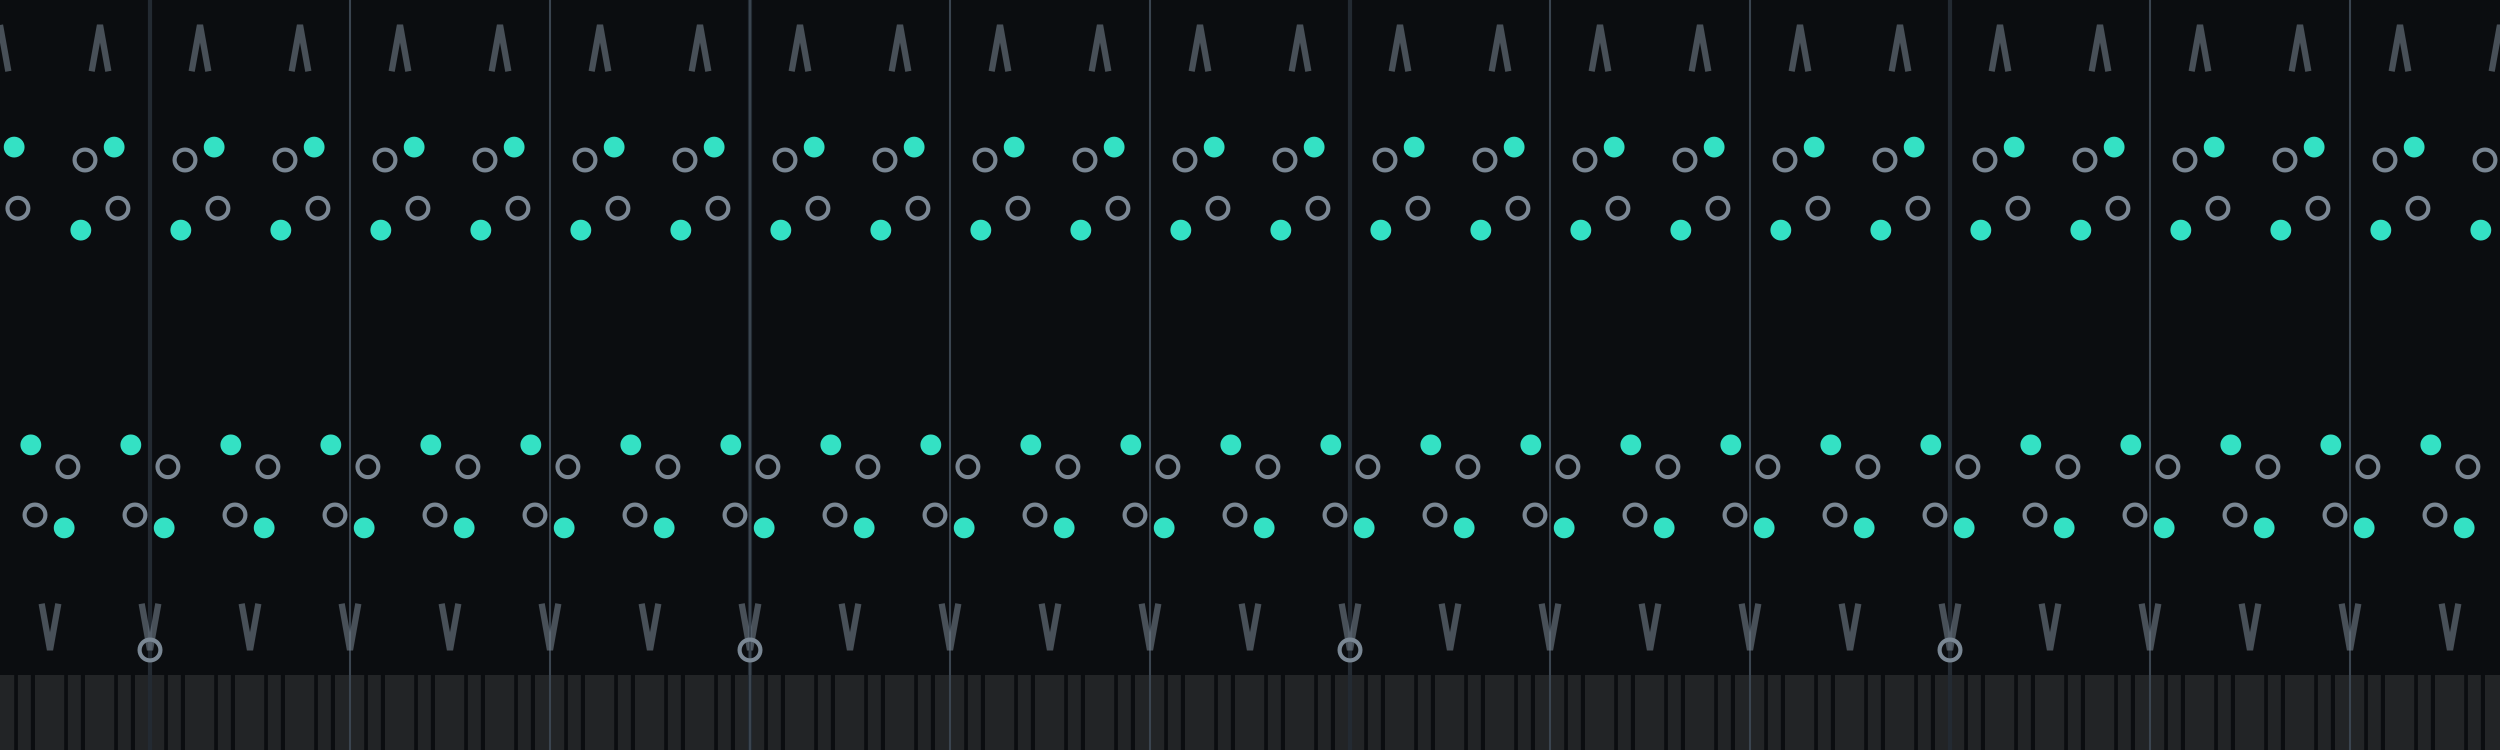
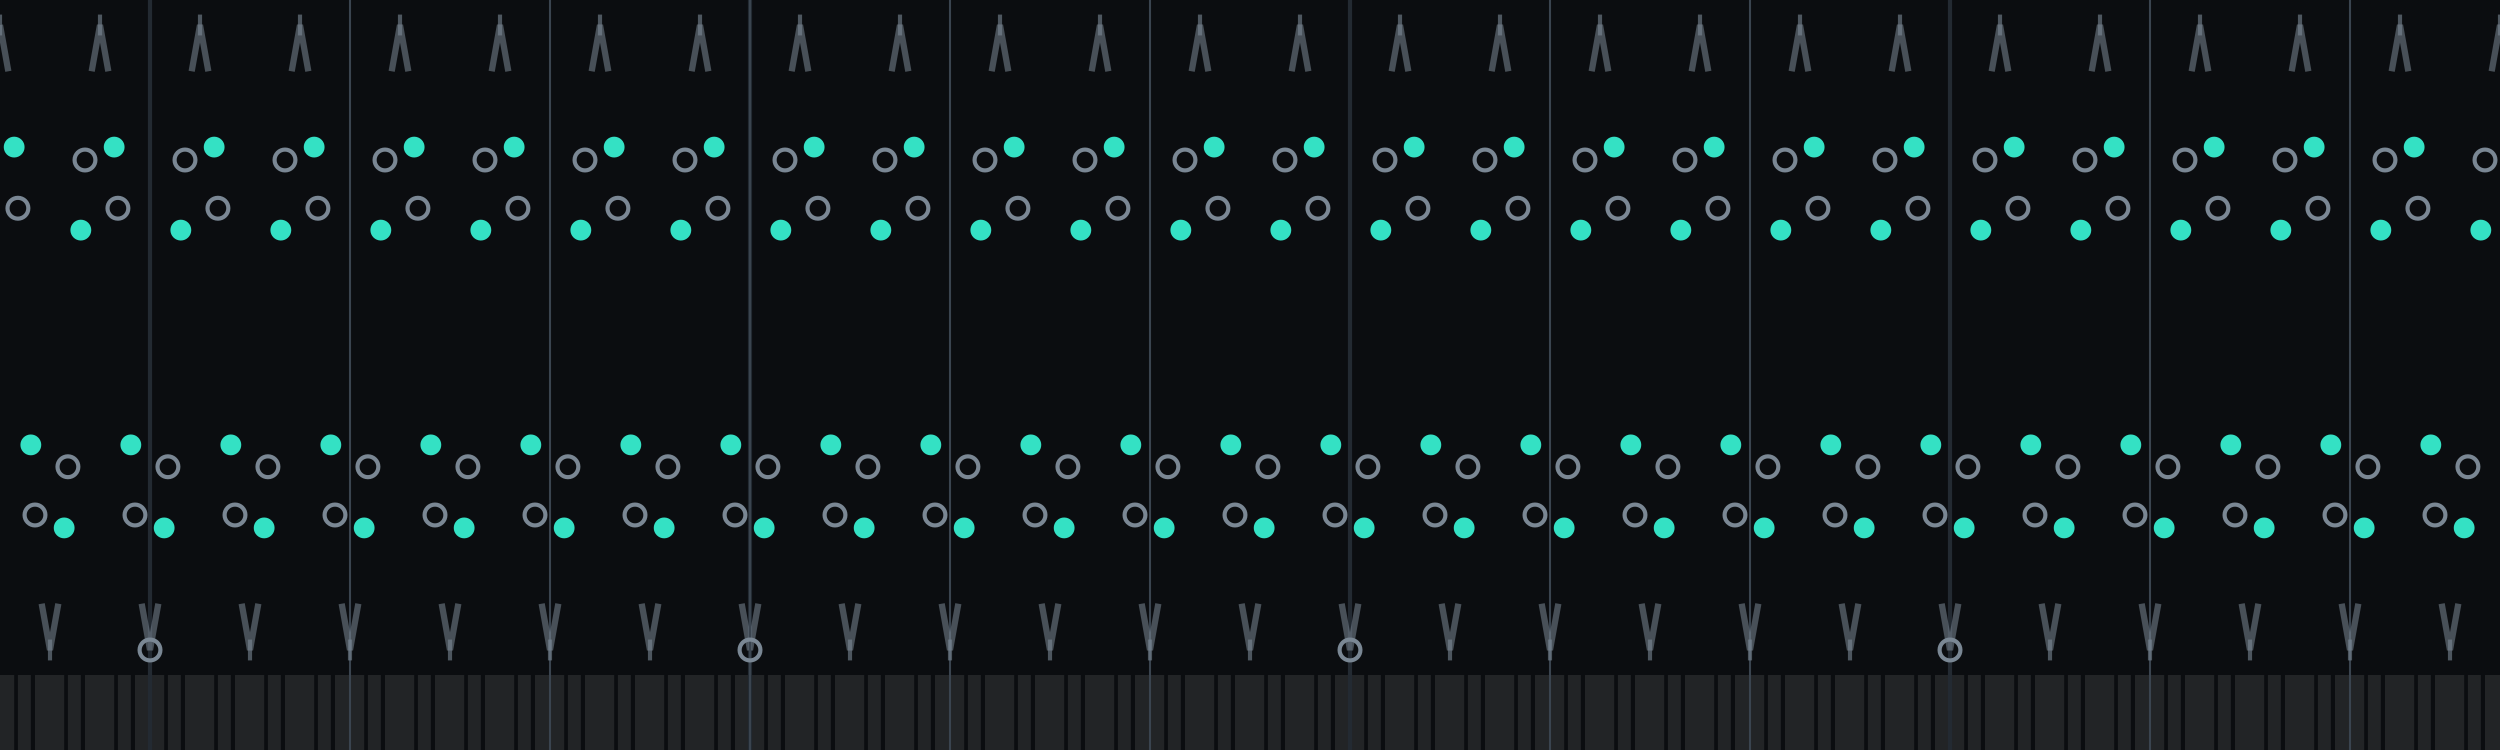
<svg xmlns="http://www.w3.org/2000/svg" width="1200" height="360" viewBox="0 0 1200 360">
  <rect width="1200" height="360" fill="#0B0D10" />
  <rect class="lane-open" x="0" y="324" width="6.8" height="36" fill="#F2F5F7" fill-opacity="0.1" />
  <rect class="lane-open" x="8.6" y="324" width="6.2" height="36" fill="#F2F5F7" fill-opacity="0.1" />
  <rect class="lane-open" x="16.8" y="324" width="14" height="36" fill="#F2F5F7" fill-opacity="0.1" />
  <rect class="lane-open" x="32.6" y="324" width="6.2" height="36" fill="#F2F5F7" fill-opacity="0.1" />
  <rect class="lane-open" x="40.8" y="324" width="14" height="36" fill="#F2F5F7" fill-opacity="0.1" />
  <rect class="lane-open" x="56.6" y="324" width="6.2" height="36" fill="#F2F5F7" fill-opacity="0.1" />
  <rect class="lane-open" x="64.8" y="324" width="14" height="36" fill="#F2F5F7" fill-opacity="0.1" />
  <rect class="lane-open" x="80.6" y="324" width="6.2" height="36" fill="#F2F5F7" fill-opacity="0.1" />
  <rect class="lane-open" x="88.8" y="324" width="14" height="36" fill="#F2F5F7" fill-opacity="0.1" />
  <rect class="lane-open" x="104.6" y="324" width="6.2" height="36" fill="#F2F5F7" fill-opacity="0.1" />
  <rect class="lane-open" x="112.8" y="324" width="14" height="36" fill="#F2F5F7" fill-opacity="0.1" />
  <rect class="lane-open" x="128.6" y="324" width="6.2" height="36" fill="#F2F5F7" fill-opacity="0.1" />
  <rect class="lane-open" x="136.8" y="324" width="14" height="36" fill="#F2F5F7" fill-opacity="0.1" />
  <rect class="lane-open" x="152.6" y="324" width="6.2" height="36" fill="#F2F5F7" fill-opacity="0.1" />
  <rect class="lane-open" x="160.8" y="324" width="14" height="36" fill="#F2F5F7" fill-opacity="0.1" />
  <rect class="lane-open" x="176.6" y="324" width="6.2" height="36" fill="#F2F5F7" fill-opacity="0.1" />
  <rect class="lane-open" x="184.8" y="324" width="14" height="36" fill="#F2F5F7" fill-opacity="0.1" />
  <rect class="lane-open" x="200.6" y="324" width="6.2" height="36" fill="#F2F5F7" fill-opacity="0.1" />
  <rect class="lane-open" x="208.8" y="324" width="14" height="36" fill="#F2F5F7" fill-opacity="0.1" />
  <rect class="lane-open" x="224.6" y="324" width="6.2" height="36" fill="#F2F5F7" fill-opacity="0.1" />
  <rect class="lane-open" x="232.8" y="324" width="14" height="36" fill="#F2F5F7" fill-opacity="0.1" />
  <rect class="lane-open" x="248.6" y="324" width="6.2" height="36" fill="#F2F5F7" fill-opacity="0.1" />
  <rect class="lane-open" x="256.8" y="324" width="14" height="36" fill="#F2F5F7" fill-opacity="0.1" />
  <rect class="lane-open" x="272.6" y="324" width="6.2" height="36" fill="#F2F5F7" fill-opacity="0.1" />
  <rect class="lane-open" x="280.8" y="324" width="14" height="36" fill="#F2F5F7" fill-opacity="0.1" />
  <rect class="lane-open" x="296.6" y="324" width="6.2" height="36" fill="#F2F5F7" fill-opacity="0.1" />
  <rect class="lane-open" x="304.8" y="324" width="14" height="36" fill="#F2F5F7" fill-opacity="0.1" />
  <rect class="lane-open" x="320.6" y="324" width="6.2" height="36" fill="#F2F5F7" fill-opacity="0.1" />
  <rect class="lane-open" x="328.8" y="324" width="14" height="36" fill="#F2F5F7" fill-opacity="0.1" />
  <rect class="lane-open" x="344.6" y="324" width="6.2" height="36" fill="#F2F5F7" fill-opacity="0.1" />
  <rect class="lane-open" x="352.8" y="324" width="14" height="36" fill="#F2F5F7" fill-opacity="0.1" />
  <rect class="lane-open" x="368.6" y="324" width="6.2" height="36" fill="#F2F5F7" fill-opacity="0.1" />
  <rect class="lane-open" x="376.8" y="324" width="14" height="36" fill="#F2F5F7" fill-opacity="0.1" />
  <rect class="lane-open" x="392.6" y="324" width="6.2" height="36" fill="#F2F5F7" fill-opacity="0.1" />
  <rect class="lane-open" x="400.8" y="324" width="14" height="36" fill="#F2F5F7" fill-opacity="0.1" />
  <rect class="lane-open" x="416.6" y="324" width="6.2" height="36" fill="#F2F5F7" fill-opacity="0.1" />
  <rect class="lane-open" x="424.8" y="324" width="14" height="36" fill="#F2F5F7" fill-opacity="0.1" />
  <rect class="lane-open" x="440.6" y="324" width="6.2" height="36" fill="#F2F5F7" fill-opacity="0.1" />
  <rect class="lane-open" x="448.8" y="324" width="14" height="36" fill="#F2F5F7" fill-opacity="0.1" />
  <rect class="lane-open" x="464.6" y="324" width="6.2" height="36" fill="#F2F5F7" fill-opacity="0.1" />
  <rect class="lane-open" x="472.8" y="324" width="14" height="36" fill="#F2F5F7" fill-opacity="0.1" />
  <rect class="lane-open" x="488.6" y="324" width="6.2" height="36" fill="#F2F5F7" fill-opacity="0.1" />
  <rect class="lane-open" x="496.8" y="324" width="14" height="36" fill="#F2F5F7" fill-opacity="0.1" />
  <rect class="lane-open" x="512.6" y="324" width="6.2" height="36" fill="#F2F5F7" fill-opacity="0.1" />
  <rect class="lane-open" x="520.8" y="324" width="14" height="36" fill="#F2F5F7" fill-opacity="0.1" />
  <rect class="lane-open" x="536.6" y="324" width="6.2" height="36" fill="#F2F5F7" fill-opacity="0.1" />
  <rect class="lane-open" x="544.8" y="324" width="14" height="36" fill="#F2F5F7" fill-opacity="0.1" />
  <rect class="lane-open" x="560.6" y="324" width="6.2" height="36" fill="#F2F5F7" fill-opacity="0.1" />
  <rect class="lane-open" x="568.8" y="324" width="14" height="36" fill="#F2F5F7" fill-opacity="0.1" />
  <rect class="lane-open" x="584.6" y="324" width="6.2" height="36" fill="#F2F5F7" fill-opacity="0.1" />
  <rect class="lane-open" x="592.8" y="324" width="14" height="36" fill="#F2F5F7" fill-opacity="0.1" />
  <rect class="lane-open" x="608.6" y="324" width="6.2" height="36" fill="#F2F5F7" fill-opacity="0.1" />
  <rect class="lane-open" x="616.8" y="324" width="14" height="36" fill="#F2F5F7" fill-opacity="0.1" />
  <rect class="lane-open" x="632.6" y="324" width="6.2" height="36" fill="#F2F5F7" fill-opacity="0.1" />
  <rect class="lane-open" x="640.8" y="324" width="14" height="36" fill="#F2F5F7" fill-opacity="0.1" />
  <rect class="lane-open" x="656.6" y="324" width="6.2" height="36" fill="#F2F5F7" fill-opacity="0.1" />
  <rect class="lane-open" x="664.8" y="324" width="14" height="36" fill="#F2F5F7" fill-opacity="0.1" />
  <rect class="lane-open" x="680.6" y="324" width="6.2" height="36" fill="#F2F5F7" fill-opacity="0.1" />
  <rect class="lane-open" x="688.8" y="324" width="14" height="36" fill="#F2F5F7" fill-opacity="0.1" />
  <rect class="lane-open" x="704.6" y="324" width="6.2" height="36" fill="#F2F5F7" fill-opacity="0.1" />
  <rect class="lane-open" x="712.8" y="324" width="14" height="36" fill="#F2F5F7" fill-opacity="0.1" />
  <rect class="lane-open" x="728.6" y="324" width="6.2" height="36" fill="#F2F5F7" fill-opacity="0.1" />
  <rect class="lane-open" x="736.8" y="324" width="14" height="36" fill="#F2F5F7" fill-opacity="0.1" />
  <rect class="lane-open" x="752.6" y="324" width="6.2" height="36" fill="#F2F5F7" fill-opacity="0.1" />
  <rect class="lane-open" x="760.8" y="324" width="14" height="36" fill="#F2F5F7" fill-opacity="0.1" />
  <rect class="lane-open" x="776.6" y="324" width="6.2" height="36" fill="#F2F5F7" fill-opacity="0.1" />
  <rect class="lane-open" x="784.8" y="324" width="14" height="36" fill="#F2F5F7" fill-opacity="0.1" />
  <rect class="lane-open" x="800.6" y="324" width="6.2" height="36" fill="#F2F5F7" fill-opacity="0.1" />
  <rect class="lane-open" x="808.8" y="324" width="14" height="36" fill="#F2F5F7" fill-opacity="0.1" />
  <rect class="lane-open" x="824.6" y="324" width="6.2" height="36" fill="#F2F5F7" fill-opacity="0.1" />
  <rect class="lane-open" x="832.8" y="324" width="14" height="36" fill="#F2F5F7" fill-opacity="0.1" />
  <rect class="lane-open" x="848.6" y="324" width="6.2" height="36" fill="#F2F5F7" fill-opacity="0.1" />
  <rect class="lane-open" x="856.8" y="324" width="14" height="36" fill="#F2F5F7" fill-opacity="0.1" />
  <rect class="lane-open" x="872.6" y="324" width="6.2" height="36" fill="#F2F5F7" fill-opacity="0.1" />
  <rect class="lane-open" x="880.8" y="324" width="14" height="36" fill="#F2F5F7" fill-opacity="0.1" />
  <rect class="lane-open" x="896.6" y="324" width="6.2" height="36" fill="#F2F5F7" fill-opacity="0.1" />
  <rect class="lane-open" x="904.8" y="324" width="14" height="36" fill="#F2F5F7" fill-opacity="0.1" />
  <rect class="lane-open" x="920.6" y="324" width="6.2" height="36" fill="#F2F5F7" fill-opacity="0.1" />
  <rect class="lane-open" x="928.8" y="324" width="14" height="36" fill="#F2F5F7" fill-opacity="0.1" />
  <rect class="lane-open" x="944.6" y="324" width="6.2" height="36" fill="#F2F5F7" fill-opacity="0.1" />
  <rect class="lane-open" x="952.8" y="324" width="14" height="36" fill="#F2F5F7" fill-opacity="0.1" />
  <rect class="lane-open" x="968.6" y="324" width="6.2" height="36" fill="#F2F5F7" fill-opacity="0.1" />
  <rect class="lane-open" x="976.8" y="324" width="14" height="36" fill="#F2F5F7" fill-opacity="0.1" />
  <rect class="lane-open" x="992.6" y="324" width="6.2" height="36" fill="#F2F5F7" fill-opacity="0.1" />
  <rect class="lane-open" x="1000.8" y="324" width="14" height="36" fill="#F2F5F7" fill-opacity="0.1" />
  <rect class="lane-open" x="1016.6" y="324" width="6.2" height="36" fill="#F2F5F7" fill-opacity="0.1" />
  <rect class="lane-open" x="1024.8" y="324" width="14" height="36" fill="#F2F5F7" fill-opacity="0.1" />
  <rect class="lane-open" x="1040.6" y="324" width="6.2" height="36" fill="#F2F5F7" fill-opacity="0.1" />
  <rect class="lane-open" x="1048.8" y="324" width="14" height="36" fill="#F2F5F7" fill-opacity="0.1" />
  <rect class="lane-open" x="1064.6" y="324" width="6.2" height="36" fill="#F2F5F7" fill-opacity="0.1" />
  <rect class="lane-open" x="1072.8" y="324" width="14" height="36" fill="#F2F5F7" fill-opacity="0.1" />
  <rect class="lane-open" x="1088.6" y="324" width="6.2" height="36" fill="#F2F5F7" fill-opacity="0.1" />
  <rect class="lane-open" x="1096.8" y="324" width="14" height="36" fill="#F2F5F7" fill-opacity="0.1" />
  <rect class="lane-open" x="1112.6" y="324" width="6.2" height="36" fill="#F2F5F7" fill-opacity="0.1" />
  <rect class="lane-open" x="1120.8" y="324" width="14" height="36" fill="#F2F5F7" fill-opacity="0.1" />
  <rect class="lane-open" x="1136.6" y="324" width="6.2" height="36" fill="#F2F5F7" fill-opacity="0.1" />
  <rect class="lane-open" x="1144.8" y="324" width="14" height="36" fill="#F2F5F7" fill-opacity="0.1" />
  <rect class="lane-open" x="1160.6" y="324" width="6.2" height="36" fill="#F2F5F7" fill-opacity="0.1" />
  <rect class="lane-open" x="1168.8" y="324" width="14" height="36" fill="#F2F5F7" fill-opacity="0.1" />
  <rect class="lane-open" x="1184.6" y="324" width="6.2" height="36" fill="#F2F5F7" fill-opacity="0.1" />
  <rect class="lane-open" x="1192.8" y="324" width="7.2" height="36" fill="#F2F5F7" fill-opacity="0.1" />
  <line class="grid-beat" x1="168" y1="0" x2="168" y2="360" stroke="#3A444F" stroke-width="1" />
  <line class="grid-beat" x1="264" y1="0" x2="264" y2="360" stroke="#3A444F" stroke-width="1" />
  <line class="grid-beat" x1="456" y1="0" x2="456" y2="360" stroke="#3A444F" stroke-width="1" />
  <line class="grid-beat" x1="552" y1="0" x2="552" y2="360" stroke="#3A444F" stroke-width="1" />
  <line class="grid-beat" x1="744" y1="0" x2="744" y2="360" stroke="#3A444F" stroke-width="1" />
  <line class="grid-beat" x1="840" y1="0" x2="840" y2="360" stroke="#3A444F" stroke-width="1" />
  <line class="grid-beat" x1="1032" y1="0" x2="1032" y2="360" stroke="#3A444F" stroke-width="1" />
  <line class="grid-beat" x1="1128" y1="0" x2="1128" y2="360" stroke="#3A444F" stroke-width="1" />
  <line class="grid-bar" x1="72" y1="0" x2="72" y2="360" stroke="#232A32" stroke-width="2" />
  <line class="grid-bar" x1="360" y1="0" x2="360" y2="360" stroke="#232A32" stroke-width="2" />
  <line class="grid-bar" x1="648" y1="0" x2="648" y2="360" stroke="#232A32" stroke-width="2" />
  <line class="grid-bar" x1="936" y1="0" x2="936" y2="360" stroke="#232A32" stroke-width="2" />
  <polyline class="ghost" points="0,12 4,34.222" fill="none" stroke="#7A8794" stroke-opacity="0.55" stroke-width="3" />
  <polyline class="ghost" points="20,289.778 24,312 28,289.778" fill="none" stroke="#7A8794" stroke-opacity="0.55" stroke-width="3" />
  <polyline class="ghost" points="44,34.222 48,12 52,34.222" fill="none" stroke="#7A8794" stroke-opacity="0.55" stroke-width="3" />
  <polyline class="ghost" points="68,289.778 72,312 76,289.778" fill="none" stroke="#7A8794" stroke-opacity="0.55" stroke-width="3" />
  <polyline class="ghost" points="92,34.222 96,12 100,34.222" fill="none" stroke="#7A8794" stroke-opacity="0.55" stroke-width="3" />
  <polyline class="ghost" points="116,289.778 120,312 124,289.778" fill="none" stroke="#7A8794" stroke-opacity="0.55" stroke-width="3" />
  <polyline class="ghost" points="140,34.222 144,12 148,34.222" fill="none" stroke="#7A8794" stroke-opacity="0.55" stroke-width="3" />
  <polyline class="ghost" points="164,289.778 168,312 172,289.778" fill="none" stroke="#7A8794" stroke-opacity="0.55" stroke-width="3" />
  <polyline class="ghost" points="188,34.222 192,12 196,34.222" fill="none" stroke="#7A8794" stroke-opacity="0.55" stroke-width="3" />
  <polyline class="ghost" points="212,289.778 216,312 220,289.778" fill="none" stroke="#7A8794" stroke-opacity="0.55" stroke-width="3" />
  <polyline class="ghost" points="236,34.222 240,12 244,34.222" fill="none" stroke="#7A8794" stroke-opacity="0.55" stroke-width="3" />
  <polyline class="ghost" points="260,289.778 264,312 268,289.778" fill="none" stroke="#7A8794" stroke-opacity="0.55" stroke-width="3" />
  <polyline class="ghost" points="284,34.222 288,12 292,34.222" fill="none" stroke="#7A8794" stroke-opacity="0.55" stroke-width="3" />
  <polyline class="ghost" points="308,289.778 312,312 316,289.778" fill="none" stroke="#7A8794" stroke-opacity="0.55" stroke-width="3" />
  <polyline class="ghost" points="332,34.222 336,12 340,34.222" fill="none" stroke="#7A8794" stroke-opacity="0.55" stroke-width="3" />
  <polyline class="ghost" points="356,289.778 360,312 364,289.778" fill="none" stroke="#7A8794" stroke-opacity="0.55" stroke-width="3" />
  <polyline class="ghost" points="380,34.222 384,12 388,34.222" fill="none" stroke="#7A8794" stroke-opacity="0.55" stroke-width="3" />
  <polyline class="ghost" points="404,289.778 408,312 412,289.778" fill="none" stroke="#7A8794" stroke-opacity="0.55" stroke-width="3" />
  <polyline class="ghost" points="428,34.222 432,12 436,34.222" fill="none" stroke="#7A8794" stroke-opacity="0.55" stroke-width="3" />
  <polyline class="ghost" points="452,289.778 456,312 460,289.778" fill="none" stroke="#7A8794" stroke-opacity="0.55" stroke-width="3" />
  <polyline class="ghost" points="476,34.222 480,12 484,34.222" fill="none" stroke="#7A8794" stroke-opacity="0.55" stroke-width="3" />
  <polyline class="ghost" points="500,289.778 504,312 508,289.778" fill="none" stroke="#7A8794" stroke-opacity="0.55" stroke-width="3" />
  <polyline class="ghost" points="524,34.222 528,12 532,34.222" fill="none" stroke="#7A8794" stroke-opacity="0.55" stroke-width="3" />
  <polyline class="ghost" points="548,289.778 552,312 556,289.778" fill="none" stroke="#7A8794" stroke-opacity="0.55" stroke-width="3" />
  <polyline class="ghost" points="572,34.222 576,12 580,34.222" fill="none" stroke="#7A8794" stroke-opacity="0.55" stroke-width="3" />
  <polyline class="ghost" points="596,289.778 600,312 604,289.778" fill="none" stroke="#7A8794" stroke-opacity="0.55" stroke-width="3" />
  <polyline class="ghost" points="620,34.222 624,12 628,34.222" fill="none" stroke="#7A8794" stroke-opacity="0.55" stroke-width="3" />
  <polyline class="ghost" points="644,289.778 648,312 652,289.778" fill="none" stroke="#7A8794" stroke-opacity="0.55" stroke-width="3" />
  <polyline class="ghost" points="668,34.222 672,12 676,34.222" fill="none" stroke="#7A8794" stroke-opacity="0.55" stroke-width="3" />
  <polyline class="ghost" points="692,289.778 696,312 700,289.778" fill="none" stroke="#7A8794" stroke-opacity="0.55" stroke-width="3" />
  <polyline class="ghost" points="716,34.222 720,12 724,34.222" fill="none" stroke="#7A8794" stroke-opacity="0.55" stroke-width="3" />
  <polyline class="ghost" points="740,289.778 744,312 748,289.778" fill="none" stroke="#7A8794" stroke-opacity="0.55" stroke-width="3" />
  <polyline class="ghost" points="764,34.222 768,12 772,34.222" fill="none" stroke="#7A8794" stroke-opacity="0.55" stroke-width="3" />
  <polyline class="ghost" points="788,289.778 792,312 796,289.778" fill="none" stroke="#7A8794" stroke-opacity="0.55" stroke-width="3" />
  <polyline class="ghost" points="812,34.222 816,12 820,34.222" fill="none" stroke="#7A8794" stroke-opacity="0.55" stroke-width="3" />
  <polyline class="ghost" points="836,289.778 840,312 844,289.778" fill="none" stroke="#7A8794" stroke-opacity="0.55" stroke-width="3" />
  <polyline class="ghost" points="860,34.222 864,12 868,34.222" fill="none" stroke="#7A8794" stroke-opacity="0.55" stroke-width="3" />
  <polyline class="ghost" points="884,289.778 888,312 892,289.778" fill="none" stroke="#7A8794" stroke-opacity="0.55" stroke-width="3" />
  <polyline class="ghost" points="908,34.222 912,12 916,34.222" fill="none" stroke="#7A8794" stroke-opacity="0.55" stroke-width="3" />
  <polyline class="ghost" points="932,289.778 936,312 940,289.778" fill="none" stroke="#7A8794" stroke-opacity="0.55" stroke-width="3" />
  <polyline class="ghost" points="956,34.222 960,12 964,34.222" fill="none" stroke="#7A8794" stroke-opacity="0.55" stroke-width="3" />
  <polyline class="ghost" points="980,289.778 984,312 988,289.778" fill="none" stroke="#7A8794" stroke-opacity="0.55" stroke-width="3" />
  <polyline class="ghost" points="1004,34.222 1008,12 1012,34.222" fill="none" stroke="#7A8794" stroke-opacity="0.55" stroke-width="3" />
  <polyline class="ghost" points="1028,289.778 1032,312 1036,289.778" fill="none" stroke="#7A8794" stroke-opacity="0.55" stroke-width="3" />
  <polyline class="ghost" points="1052,34.222 1056,12 1060,34.222" fill="none" stroke="#7A8794" stroke-opacity="0.55" stroke-width="3" />
  <polyline class="ghost" points="1076,289.778 1080,312 1084,289.778" fill="none" stroke="#7A8794" stroke-opacity="0.55" stroke-width="3" />
  <polyline class="ghost" points="1100,34.222 1104,12 1108,34.222" fill="none" stroke="#7A8794" stroke-opacity="0.55" stroke-width="3" />
  <polyline class="ghost" points="1124,289.778 1128,312 1132,289.778" fill="none" stroke="#7A8794" stroke-opacity="0.55" stroke-width="3" />
  <polyline class="ghost" points="1148,34.222 1152,12 1156,34.222" fill="none" stroke="#7A8794" stroke-opacity="0.55" stroke-width="3" />
  <polyline class="ghost" points="1172,289.778 1176,312 1180,289.778" fill="none" stroke="#7A8794" stroke-opacity="0.55" stroke-width="3" />
  <polyline class="ghost" points="1196,34.222 1200,12 1204,34.222" fill="none" stroke="#7A8794" stroke-opacity="0.55" stroke-width="3" />
  <line class="playhead" x1="360" y1="0" x2="360" y2="360" stroke="#3A444F" stroke-width="1" />
  <circle class="open" cx="8.6" cy="99.956" r="5" fill="none" stroke="#7A8794" stroke-width="2" />
  <circle class="open" cx="16.8" cy="247.2" r="5" fill="none" stroke="#7A8794" stroke-width="2" />
  <circle class="open" cx="32.6" cy="224.044" r="5" fill="none" stroke="#7A8794" stroke-width="2" />
  <circle class="open" cx="40.8" cy="76.8" r="5" fill="none" stroke="#7A8794" stroke-width="2" />
  <circle class="open" cx="56.6" cy="99.956" r="5" fill="none" stroke="#7A8794" stroke-width="2" />
  <circle class="open" cx="64.8" cy="247.2" r="5" fill="none" stroke="#7A8794" stroke-width="2" />
  <circle class="open" cx="72" cy="312" r="5" fill="none" stroke="#7A8794" stroke-width="2" />
  <circle class="open" cx="80.6" cy="224.044" r="5" fill="none" stroke="#7A8794" stroke-width="2" />
  <circle class="open" cx="88.8" cy="76.8" r="5" fill="none" stroke="#7A8794" stroke-width="2" />
  <circle class="open" cx="104.6" cy="99.956" r="5" fill="none" stroke="#7A8794" stroke-width="2" />
  <circle class="open" cx="112.8" cy="247.2" r="5" fill="none" stroke="#7A8794" stroke-width="2" />
  <circle class="open" cx="128.6" cy="224.044" r="5" fill="none" stroke="#7A8794" stroke-width="2" />
  <circle class="open" cx="136.8" cy="76.8" r="5" fill="none" stroke="#7A8794" stroke-width="2" />
  <circle class="open" cx="152.6" cy="99.956" r="5" fill="none" stroke="#7A8794" stroke-width="2" />
  <circle class="open" cx="160.8" cy="247.2" r="5" fill="none" stroke="#7A8794" stroke-width="2" />
  <circle class="open" cx="176.6" cy="224.044" r="5" fill="none" stroke="#7A8794" stroke-width="2" />
  <circle class="open" cx="184.8" cy="76.8" r="5" fill="none" stroke="#7A8794" stroke-width="2" />
  <circle class="open" cx="200.6" cy="99.956" r="5" fill="none" stroke="#7A8794" stroke-width="2" />
  <circle class="open" cx="208.8" cy="247.2" r="5" fill="none" stroke="#7A8794" stroke-width="2" />
  <circle class="open" cx="224.6" cy="224.044" r="5" fill="none" stroke="#7A8794" stroke-width="2" />
  <circle class="open" cx="232.8" cy="76.8" r="5" fill="none" stroke="#7A8794" stroke-width="2" />
  <circle class="open" cx="248.6" cy="99.956" r="5" fill="none" stroke="#7A8794" stroke-width="2" />
  <circle class="open" cx="256.8" cy="247.2" r="5" fill="none" stroke="#7A8794" stroke-width="2" />
  <circle class="open" cx="272.6" cy="224.044" r="5" fill="none" stroke="#7A8794" stroke-width="2" />
  <circle class="open" cx="280.8" cy="76.8" r="5" fill="none" stroke="#7A8794" stroke-width="2" />
  <circle class="open" cx="296.6" cy="99.956" r="5" fill="none" stroke="#7A8794" stroke-width="2" />
  <circle class="open" cx="304.8" cy="247.2" r="5" fill="none" stroke="#7A8794" stroke-width="2" />
  <circle class="open" cx="320.6" cy="224.044" r="5" fill="none" stroke="#7A8794" stroke-width="2" />
  <circle class="open" cx="328.8" cy="76.8" r="5" fill="none" stroke="#7A8794" stroke-width="2" />
  <circle class="open" cx="344.6" cy="99.956" r="5" fill="none" stroke="#7A8794" stroke-width="2" />
  <circle class="open" cx="352.8" cy="247.2" r="5" fill="none" stroke="#7A8794" stroke-width="2" />
  <circle class="open" cx="360" cy="312" r="5" fill="none" stroke="#7A8794" stroke-width="2" />
  <circle class="open" cx="368.6" cy="224.044" r="5" fill="none" stroke="#7A8794" stroke-width="2" />
  <circle class="open" cx="376.8" cy="76.8" r="5" fill="none" stroke="#7A8794" stroke-width="2" />
  <circle class="open" cx="392.6" cy="99.956" r="5" fill="none" stroke="#7A8794" stroke-width="2" />
  <circle class="open" cx="400.8" cy="247.2" r="5" fill="none" stroke="#7A8794" stroke-width="2" />
  <circle class="open" cx="416.6" cy="224.044" r="5" fill="none" stroke="#7A8794" stroke-width="2" />
  <circle class="open" cx="424.8" cy="76.8" r="5" fill="none" stroke="#7A8794" stroke-width="2" />
  <circle class="open" cx="440.6" cy="99.956" r="5" fill="none" stroke="#7A8794" stroke-width="2" />
  <circle class="open" cx="448.8" cy="247.2" r="5" fill="none" stroke="#7A8794" stroke-width="2" />
  <circle class="open" cx="464.6" cy="224.044" r="5" fill="none" stroke="#7A8794" stroke-width="2" />
  <circle class="open" cx="472.8" cy="76.8" r="5" fill="none" stroke="#7A8794" stroke-width="2" />
  <circle class="open" cx="488.6" cy="99.956" r="5" fill="none" stroke="#7A8794" stroke-width="2" />
  <circle class="open" cx="496.8" cy="247.2" r="5" fill="none" stroke="#7A8794" stroke-width="2" />
  <circle class="open" cx="512.6" cy="224.044" r="5" fill="none" stroke="#7A8794" stroke-width="2" />
  <circle class="open" cx="520.8" cy="76.8" r="5" fill="none" stroke="#7A8794" stroke-width="2" />
  <circle class="open" cx="536.6" cy="99.956" r="5" fill="none" stroke="#7A8794" stroke-width="2" />
  <circle class="open" cx="544.8" cy="247.2" r="5" fill="none" stroke="#7A8794" stroke-width="2" />
  <circle class="open" cx="560.6" cy="224.044" r="5" fill="none" stroke="#7A8794" stroke-width="2" />
  <circle class="open" cx="568.8" cy="76.8" r="5" fill="none" stroke="#7A8794" stroke-width="2" />
  <circle class="open" cx="584.6" cy="99.956" r="5" fill="none" stroke="#7A8794" stroke-width="2" />
  <circle class="open" cx="592.8" cy="247.2" r="5" fill="none" stroke="#7A8794" stroke-width="2" />
  <circle class="open" cx="608.6" cy="224.044" r="5" fill="none" stroke="#7A8794" stroke-width="2" />
  <circle class="open" cx="616.8" cy="76.8" r="5" fill="none" stroke="#7A8794" stroke-width="2" />
  <circle class="open" cx="632.6" cy="99.956" r="5" fill="none" stroke="#7A8794" stroke-width="2" />
  <circle class="open" cx="640.8" cy="247.2" r="5" fill="none" stroke="#7A8794" stroke-width="2" />
  <circle class="open" cx="648" cy="312" r="5" fill="none" stroke="#7A8794" stroke-width="2" />
  <circle class="open" cx="656.6" cy="224.044" r="5" fill="none" stroke="#7A8794" stroke-width="2" />
  <circle class="open" cx="664.8" cy="76.8" r="5" fill="none" stroke="#7A8794" stroke-width="2" />
  <circle class="open" cx="680.6" cy="99.956" r="5" fill="none" stroke="#7A8794" stroke-width="2" />
  <circle class="open" cx="688.8" cy="247.2" r="5" fill="none" stroke="#7A8794" stroke-width="2" />
  <circle class="open" cx="704.6" cy="224.044" r="5" fill="none" stroke="#7A8794" stroke-width="2" />
  <circle class="open" cx="712.8" cy="76.8" r="5" fill="none" stroke="#7A8794" stroke-width="2" />
  <circle class="open" cx="728.6" cy="99.956" r="5" fill="none" stroke="#7A8794" stroke-width="2" />
  <circle class="open" cx="736.8" cy="247.2" r="5" fill="none" stroke="#7A8794" stroke-width="2" />
  <circle class="open" cx="752.6" cy="224.044" r="5" fill="none" stroke="#7A8794" stroke-width="2" />
  <circle class="open" cx="760.8" cy="76.8" r="5" fill="none" stroke="#7A8794" stroke-width="2" />
  <circle class="open" cx="776.6" cy="99.956" r="5" fill="none" stroke="#7A8794" stroke-width="2" />
  <circle class="open" cx="784.8" cy="247.2" r="5" fill="none" stroke="#7A8794" stroke-width="2" />
  <circle class="open" cx="800.6" cy="224.044" r="5" fill="none" stroke="#7A8794" stroke-width="2" />
  <circle class="open" cx="808.8" cy="76.8" r="5" fill="none" stroke="#7A8794" stroke-width="2" />
  <circle class="open" cx="824.6" cy="99.956" r="5" fill="none" stroke="#7A8794" stroke-width="2" />
  <circle class="open" cx="832.8" cy="247.2" r="5" fill="none" stroke="#7A8794" stroke-width="2" />
  <circle class="open" cx="848.6" cy="224.044" r="5" fill="none" stroke="#7A8794" stroke-width="2" />
  <circle class="open" cx="856.8" cy="76.8" r="5" fill="none" stroke="#7A8794" stroke-width="2" />
  <circle class="open" cx="872.6" cy="99.956" r="5" fill="none" stroke="#7A8794" stroke-width="2" />
  <circle class="open" cx="880.8" cy="247.2" r="5" fill="none" stroke="#7A8794" stroke-width="2" />
  <circle class="open" cx="896.6" cy="224.044" r="5" fill="none" stroke="#7A8794" stroke-width="2" />
  <circle class="open" cx="904.8" cy="76.8" r="5" fill="none" stroke="#7A8794" stroke-width="2" />
  <circle class="open" cx="920.6" cy="99.956" r="5" fill="none" stroke="#7A8794" stroke-width="2" />
  <circle class="open" cx="928.8" cy="247.2" r="5" fill="none" stroke="#7A8794" stroke-width="2" />
  <circle class="open" cx="936" cy="312" r="5" fill="none" stroke="#7A8794" stroke-width="2" />
  <circle class="open" cx="944.6" cy="224.044" r="5" fill="none" stroke="#7A8794" stroke-width="2" />
  <circle class="open" cx="952.8" cy="76.8" r="5" fill="none" stroke="#7A8794" stroke-width="2" />
  <circle class="open" cx="968.6" cy="99.956" r="5" fill="none" stroke="#7A8794" stroke-width="2" />
  <circle class="open" cx="976.8" cy="247.2" r="5" fill="none" stroke="#7A8794" stroke-width="2" />
  <circle class="open" cx="992.6" cy="224.044" r="5" fill="none" stroke="#7A8794" stroke-width="2" />
  <circle class="open" cx="1000.8" cy="76.8" r="5" fill="none" stroke="#7A8794" stroke-width="2" />
  <circle class="open" cx="1016.6" cy="99.956" r="5" fill="none" stroke="#7A8794" stroke-width="2" />
  <circle class="open" cx="1024.8" cy="247.2" r="5" fill="none" stroke="#7A8794" stroke-width="2" />
  <circle class="open" cx="1040.6" cy="224.044" r="5" fill="none" stroke="#7A8794" stroke-width="2" />
  <circle class="open" cx="1048.8" cy="76.8" r="5" fill="none" stroke="#7A8794" stroke-width="2" />
  <circle class="open" cx="1064.6" cy="99.956" r="5" fill="none" stroke="#7A8794" stroke-width="2" />
  <circle class="open" cx="1072.8" cy="247.2" r="5" fill="none" stroke="#7A8794" stroke-width="2" />
  <circle class="open" cx="1088.6" cy="224.044" r="5" fill="none" stroke="#7A8794" stroke-width="2" />
  <circle class="open" cx="1096.8" cy="76.8" r="5" fill="none" stroke="#7A8794" stroke-width="2" />
  <circle class="open" cx="1112.6" cy="99.956" r="5" fill="none" stroke="#7A8794" stroke-width="2" />
  <circle class="open" cx="1120.8" cy="247.2" r="5" fill="none" stroke="#7A8794" stroke-width="2" />
  <circle class="open" cx="1136.6" cy="224.044" r="5" fill="none" stroke="#7A8794" stroke-width="2" />
  <circle class="open" cx="1144.8" cy="76.8" r="5" fill="none" stroke="#7A8794" stroke-width="2" />
  <circle class="open" cx="1160.6" cy="99.956" r="5" fill="none" stroke="#7A8794" stroke-width="2" />
  <circle class="open" cx="1168.8" cy="247.2" r="5" fill="none" stroke="#7A8794" stroke-width="2" />
  <circle class="open" cx="1184.6" cy="224.044" r="5" fill="none" stroke="#7A8794" stroke-width="2" />
  <circle class="open" cx="1192.8" cy="76.8" r="5" fill="none" stroke="#7A8794" stroke-width="2" />
  <circle class="close" cx="6.8" cy="70.603" r="5" fill="#34E1C4" />
  <circle class="close" cx="14.8" cy="213.547" r="5" fill="#34E1C4" />
  <circle class="close" cx="30.8" cy="253.397" r="5" fill="#34E1C4" />
  <circle class="close" cx="38.8" cy="110.453" r="5" fill="#34E1C4" />
  <circle class="close" cx="54.8" cy="70.603" r="5" fill="#34E1C4" />
  <circle class="close" cx="62.8" cy="213.547" r="5" fill="#34E1C4" />
  <circle class="close" cx="78.8" cy="253.397" r="5" fill="#34E1C4" />
  <circle class="close" cx="86.8" cy="110.453" r="5" fill="#34E1C4" />
  <circle class="close" cx="102.8" cy="70.603" r="5" fill="#34E1C4" />
  <circle class="close" cx="110.8" cy="213.547" r="5" fill="#34E1C4" />
  <circle class="close" cx="126.8" cy="253.397" r="5" fill="#34E1C4" />
  <circle class="close" cx="134.8" cy="110.453" r="5" fill="#34E1C4" />
  <circle class="close" cx="150.8" cy="70.603" r="5" fill="#34E1C4" />
  <circle class="close" cx="158.8" cy="213.547" r="5" fill="#34E1C4" />
  <circle class="close" cx="174.8" cy="253.397" r="5" fill="#34E1C4" />
  <circle class="close" cx="182.8" cy="110.453" r="5" fill="#34E1C4" />
  <circle class="close" cx="198.8" cy="70.603" r="5" fill="#34E1C4" />
  <circle class="close" cx="206.8" cy="213.547" r="5" fill="#34E1C4" />
  <circle class="close" cx="222.8" cy="253.397" r="5" fill="#34E1C4" />
  <circle class="close" cx="230.8" cy="110.453" r="5" fill="#34E1C4" />
  <circle class="close" cx="246.8" cy="70.603" r="5" fill="#34E1C4" />
  <circle class="close" cx="254.8" cy="213.547" r="5" fill="#34E1C4" />
  <circle class="close" cx="270.8" cy="253.397" r="5" fill="#34E1C4" />
  <circle class="close" cx="278.8" cy="110.453" r="5" fill="#34E1C4" />
  <circle class="close" cx="294.8" cy="70.603" r="5" fill="#34E1C4" />
  <circle class="close" cx="302.8" cy="213.547" r="5" fill="#34E1C4" />
  <circle class="close" cx="318.8" cy="253.397" r="5" fill="#34E1C4" />
  <circle class="close" cx="326.8" cy="110.453" r="5" fill="#34E1C4" />
  <circle class="close" cx="342.8" cy="70.603" r="5" fill="#34E1C4" />
  <circle class="close" cx="350.8" cy="213.547" r="5" fill="#34E1C4" />
  <circle class="close" cx="366.8" cy="253.397" r="5" fill="#34E1C4" />
  <circle class="close" cx="374.8" cy="110.453" r="5" fill="#34E1C4" />
  <circle class="close" cx="390.8" cy="70.603" r="5" fill="#34E1C4" />
  <circle class="close" cx="398.8" cy="213.547" r="5" fill="#34E1C4" />
  <circle class="close" cx="414.8" cy="253.397" r="5" fill="#34E1C4" />
  <circle class="close" cx="422.8" cy="110.453" r="5" fill="#34E1C4" />
  <circle class="close" cx="438.8" cy="70.603" r="5" fill="#34E1C4" />
  <circle class="close" cx="446.8" cy="213.547" r="5" fill="#34E1C4" />
  <circle class="close" cx="462.8" cy="253.397" r="5" fill="#34E1C4" />
  <circle class="close" cx="470.8" cy="110.453" r="5" fill="#34E1C4" />
  <circle class="close" cx="486.8" cy="70.603" r="5" fill="#34E1C4" />
  <circle class="close" cx="494.8" cy="213.547" r="5" fill="#34E1C4" />
  <circle class="close" cx="510.8" cy="253.397" r="5" fill="#34E1C4" />
  <circle class="close" cx="518.8" cy="110.453" r="5" fill="#34E1C4" />
  <circle class="close" cx="534.8" cy="70.603" r="5" fill="#34E1C4" />
  <circle class="close" cx="542.8" cy="213.547" r="5" fill="#34E1C4" />
  <circle class="close" cx="558.8" cy="253.397" r="5" fill="#34E1C4" />
  <circle class="close" cx="566.8" cy="110.453" r="5" fill="#34E1C4" />
  <circle class="close" cx="582.8" cy="70.603" r="5" fill="#34E1C4" />
  <circle class="close" cx="590.8" cy="213.547" r="5" fill="#34E1C4" />
  <circle class="close" cx="606.8" cy="253.397" r="5" fill="#34E1C4" />
  <circle class="close" cx="614.8" cy="110.453" r="5" fill="#34E1C4" />
  <circle class="close" cx="630.8" cy="70.603" r="5" fill="#34E1C4" />
  <circle class="close" cx="638.8" cy="213.547" r="5" fill="#34E1C4" />
  <circle class="close" cx="654.8" cy="253.397" r="5" fill="#34E1C4" />
  <circle class="close" cx="662.8" cy="110.453" r="5" fill="#34E1C4" />
  <circle class="close" cx="678.8" cy="70.603" r="5" fill="#34E1C4" />
  <circle class="close" cx="686.8" cy="213.547" r="5" fill="#34E1C4" />
  <circle class="close" cx="702.8" cy="253.397" r="5" fill="#34E1C4" />
  <circle class="close" cx="710.8" cy="110.453" r="5" fill="#34E1C4" />
  <circle class="close" cx="726.8" cy="70.603" r="5" fill="#34E1C4" />
  <circle class="close" cx="734.8" cy="213.547" r="5" fill="#34E1C4" />
  <circle class="close" cx="750.8" cy="253.397" r="5" fill="#34E1C4" />
  <circle class="close" cx="758.8" cy="110.453" r="5" fill="#34E1C4" />
  <circle class="close" cx="774.8" cy="70.603" r="5" fill="#34E1C4" />
  <circle class="close" cx="782.8" cy="213.547" r="5" fill="#34E1C4" />
  <circle class="close" cx="798.8" cy="253.397" r="5" fill="#34E1C4" />
  <circle class="close" cx="806.8" cy="110.453" r="5" fill="#34E1C4" />
  <circle class="close" cx="822.8" cy="70.603" r="5" fill="#34E1C4" />
  <circle class="close" cx="830.8" cy="213.547" r="5" fill="#34E1C4" />
  <circle class="close" cx="846.8" cy="253.397" r="5" fill="#34E1C4" />
  <circle class="close" cx="854.8" cy="110.453" r="5" fill="#34E1C4" />
  <circle class="close" cx="870.8" cy="70.603" r="5" fill="#34E1C4" />
  <circle class="close" cx="878.8" cy="213.547" r="5" fill="#34E1C4" />
  <circle class="close" cx="894.8" cy="253.397" r="5" fill="#34E1C4" />
  <circle class="close" cx="902.8" cy="110.453" r="5" fill="#34E1C4" />
  <circle class="close" cx="918.8" cy="70.603" r="5" fill="#34E1C4" />
  <circle class="close" cx="926.8" cy="213.547" r="5" fill="#34E1C4" />
  <circle class="close" cx="942.8" cy="253.397" r="5" fill="#34E1C4" />
  <circle class="close" cx="950.8" cy="110.453" r="5" fill="#34E1C4" />
  <circle class="close" cx="966.8" cy="70.603" r="5" fill="#34E1C4" />
  <circle class="close" cx="974.8" cy="213.547" r="5" fill="#34E1C4" />
  <circle class="close" cx="990.8" cy="253.397" r="5" fill="#34E1C4" />
  <circle class="close" cx="998.8" cy="110.453" r="5" fill="#34E1C4" />
  <circle class="close" cx="1014.8" cy="70.603" r="5" fill="#34E1C4" />
  <circle class="close" cx="1022.8" cy="213.547" r="5" fill="#34E1C4" />
  <circle class="close" cx="1038.8" cy="253.397" r="5" fill="#34E1C4" />
  <circle class="close" cx="1046.8" cy="110.453" r="5" fill="#34E1C4" />
  <circle class="close" cx="1062.8" cy="70.603" r="5" fill="#34E1C4" />
  <circle class="close" cx="1070.8" cy="213.547" r="5" fill="#34E1C4" />
  <circle class="close" cx="1086.8" cy="253.397" r="5" fill="#34E1C4" />
  <circle class="close" cx="1094.8" cy="110.453" r="5" fill="#34E1C4" />
  <circle class="close" cx="1110.8" cy="70.603" r="5" fill="#34E1C4" />
  <circle class="close" cx="1118.8" cy="213.547" r="5" fill="#34E1C4" />
  <circle class="close" cx="1134.8" cy="253.397" r="5" fill="#34E1C4" />
  <circle class="close" cx="1142.8" cy="110.453" r="5" fill="#34E1C4" />
  <circle class="close" cx="1158.8" cy="70.603" r="5" fill="#34E1C4" />
  <circle class="close" cx="1166.8" cy="213.547" r="5" fill="#34E1C4" />
  <circle class="close" cx="1182.8" cy="253.397" r="5" fill="#34E1C4" />
  <circle class="close" cx="1190.8" cy="110.453" r="5" fill="#34E1C4" />
+   <line class="phantom" x1="0" y1="7" x2="0" y2="17" stroke="#7A8794" stroke-opacity="0.6" stroke-width="2" />
+   <line class="phantom" x1="24" y1="307" x2="24" y2="317" stroke="#7A8794" stroke-opacity="0.6" stroke-width="2" />
+   <line class="phantom" x1="48" y1="7" x2="48" y2="17" stroke="#7A8794" stroke-opacity="0.6" stroke-width="2" />
+   <line class="phantom" x1="96" y1="7" x2="96" y2="17" stroke="#7A8794" stroke-opacity="0.6" stroke-width="2" />
+   <line class="phantom" x1="120" y1="307" x2="120" y2="317" stroke="#7A8794" stroke-opacity="0.6" stroke-width="2" />
+   <line class="phantom" x1="144" y1="7" x2="144" y2="17" stroke="#7A8794" stroke-opacity="0.6" stroke-width="2" />
+   <line class="phantom" x1="168" y1="307" x2="168" y2="317" stroke="#7A8794" stroke-opacity="0.6" stroke-width="2" />
+   <line class="phantom" x1="192" y1="7" x2="192" y2="17" stroke="#7A8794" stroke-opacity="0.6" stroke-width="2" />
+   <line class="phantom" x1="216" y1="307" x2="216" y2="317" stroke="#7A8794" stroke-opacity="0.6" stroke-width="2" />
+   <line class="phantom" x1="240" y1="7" x2="240" y2="17" stroke="#7A8794" stroke-opacity="0.6" stroke-width="2" />
+   <line class="phantom" x1="264" y1="307" x2="264" y2="317" stroke="#7A8794" stroke-opacity="0.6" stroke-width="2" />
+   <line class="phantom" x1="288" y1="7" x2="288" y2="17" stroke="#7A8794" stroke-opacity="0.6" stroke-width="2" />
+   <line class="phantom" x1="312" y1="307" x2="312" y2="317" stroke="#7A8794" stroke-opacity="0.6" stroke-width="2" />
+   <line class="phantom" x1="336" y1="7" x2="336" y2="17" stroke="#7A8794" stroke-opacity="0.6" stroke-width="2" />
+   <line class="phantom" x1="384" y1="7" x2="384" y2="17" stroke="#7A8794" stroke-opacity="0.6" stroke-width="2" />
+   <line class="phantom" x1="408" y1="307" x2="408" y2="317" stroke="#7A8794" stroke-opacity="0.6" stroke-width="2" />
+   <line class="phantom" x1="432" y1="7" x2="432" y2="17" stroke="#7A8794" stroke-opacity="0.6" stroke-width="2" />
+   <line class="phantom" x1="456" y1="307" x2="456" y2="317" stroke="#7A8794" stroke-opacity="0.6" stroke-width="2" />
+   <line class="phantom" x1="480" y1="7" x2="480" y2="17" stroke="#7A8794" stroke-opacity="0.6" stroke-width="2" />
+   <line class="phantom" x1="504" y1="307" x2="504" y2="317" stroke="#7A8794" stroke-opacity="0.6" stroke-width="2" />
+   <line class="phantom" x1="528" y1="7" x2="528" y2="17" stroke="#7A8794" stroke-opacity="0.6" stroke-width="2" />
+   <line class="phantom" x1="552" y1="307" x2="552" y2="317" stroke="#7A8794" stroke-opacity="0.6" stroke-width="2" />
+   <line class="phantom" x1="576" y1="7" x2="576" y2="17" stroke="#7A8794" stroke-opacity="0.6" stroke-width="2" />
+   <line class="phantom" x1="600" y1="307" x2="600" y2="317" stroke="#7A8794" stroke-opacity="0.6" stroke-width="2" />
+   <line class="phantom" x1="624" y1="7" x2="624" y2="17" stroke="#7A8794" stroke-opacity="0.6" stroke-width="2" />
+   <line class="phantom" x1="672" y1="7" x2="672" y2="17" stroke="#7A8794" stroke-opacity="0.6" stroke-width="2" />
+   <line class="phantom" x1="696" y1="307" x2="696" y2="317" stroke="#7A8794" stroke-opacity="0.6" stroke-width="2" />
+   <line class="phantom" x1="720" y1="7" x2="720" y2="17" stroke="#7A8794" stroke-opacity="0.6" stroke-width="2" />
+   <line class="phantom" x1="744" y1="307" x2="744" y2="317" stroke="#7A8794" stroke-opacity="0.6" stroke-width="2" />
+   <line class="phantom" x1="768" y1="7" x2="768" y2="17" stroke="#7A8794" stroke-opacity="0.6" stroke-width="2" />
+   <line class="phantom" x1="792" y1="307" x2="792" y2="317" stroke="#7A8794" stroke-opacity="0.6" stroke-width="2" />
+   <line class="phantom" x1="816" y1="7" x2="816" y2="17" stroke="#7A8794" stroke-opacity="0.6" stroke-width="2" />
+   <line class="phantom" x1="840" y1="307" x2="840" y2="317" stroke="#7A8794" stroke-opacity="0.6" stroke-width="2" />
+   <line class="phantom" x1="864" y1="7" x2="864" y2="17" stroke="#7A8794" stroke-opacity="0.6" stroke-width="2" />
+   <line class="phantom" x1="888" y1="307" x2="888" y2="317" stroke="#7A8794" stroke-opacity="0.6" stroke-width="2" />
+   <line class="phantom" x1="912" y1="7" x2="912" y2="17" stroke="#7A8794" stroke-opacity="0.6" stroke-width="2" />
+   <line class="phantom" x1="960" y1="7" x2="960" y2="17" stroke="#7A8794" stroke-opacity="0.6" stroke-width="2" />
+   <line class="phantom" x1="984" y1="307" x2="984" y2="317" stroke="#7A8794" stroke-opacity="0.6" stroke-width="2" />
+   <line class="phantom" x1="1008" y1="7" x2="1008" y2="17" stroke="#7A8794" stroke-opacity="0.6" stroke-width="2" />
+   <line class="phantom" x1="1032" y1="307" x2="1032" y2="317" stroke="#7A8794" stroke-opacity="0.6" stroke-width="2" />
+   <line class="phantom" x1="1056" y1="7" x2="1056" y2="17" stroke="#7A8794" stroke-opacity="0.6" stroke-width="2" />
+   <line class="phantom" x1="1080" y1="307" x2="1080" y2="317" stroke="#7A8794" stroke-opacity="0.6" stroke-width="2" />
+   <line class="phantom" x1="1104" y1="7" x2="1104" y2="17" stroke="#7A8794" stroke-opacity="0.6" stroke-width="2" />
+   <line class="phantom" x1="1128" y1="307" x2="1128" y2="317" stroke="#7A8794" stroke-opacity="0.6" stroke-width="2" />
+   <line class="phantom" x1="1152" y1="7" x2="1152" y2="17" stroke="#7A8794" stroke-opacity="0.6" stroke-width="2" />
+   <line class="phantom" x1="1176" y1="307" x2="1176" y2="317" stroke="#7A8794" stroke-opacity="0.6" stroke-width="2" />
+   <line class="phantom" x1="1200" y1="7" x2="1200" y2="17" stroke="#7A8794" stroke-opacity="0.6" stroke-width="2" />
</svg>
